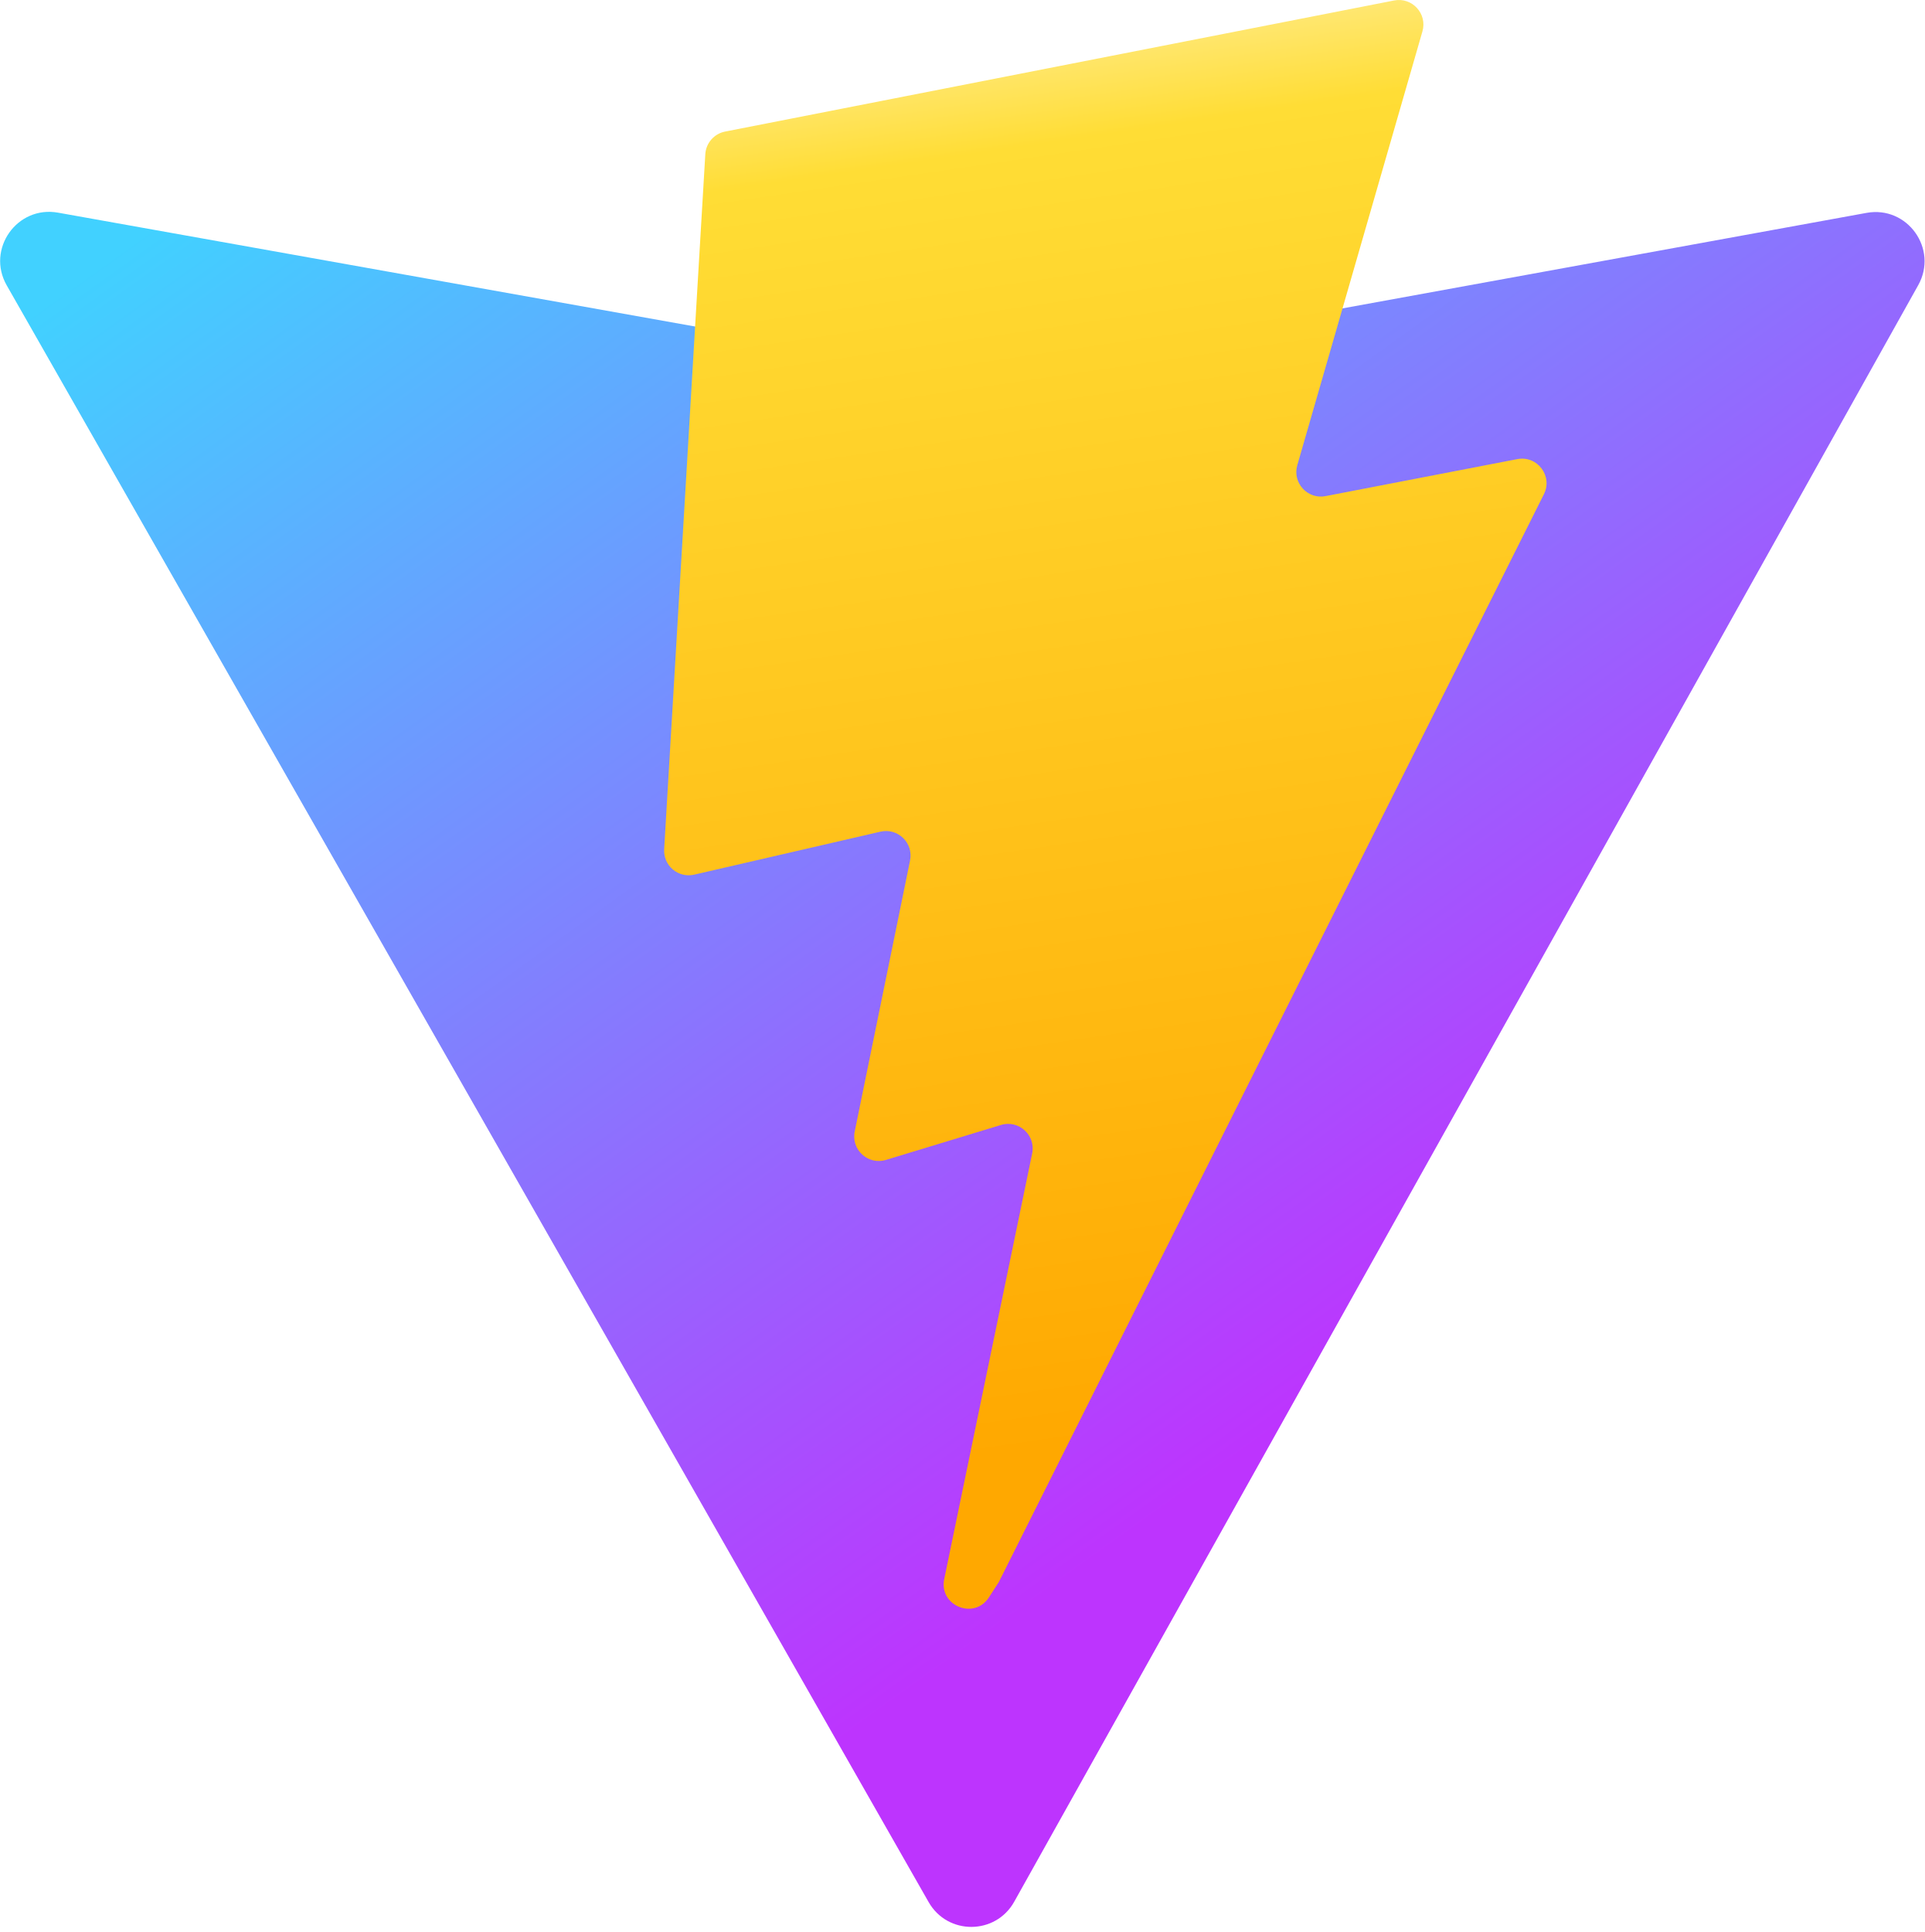
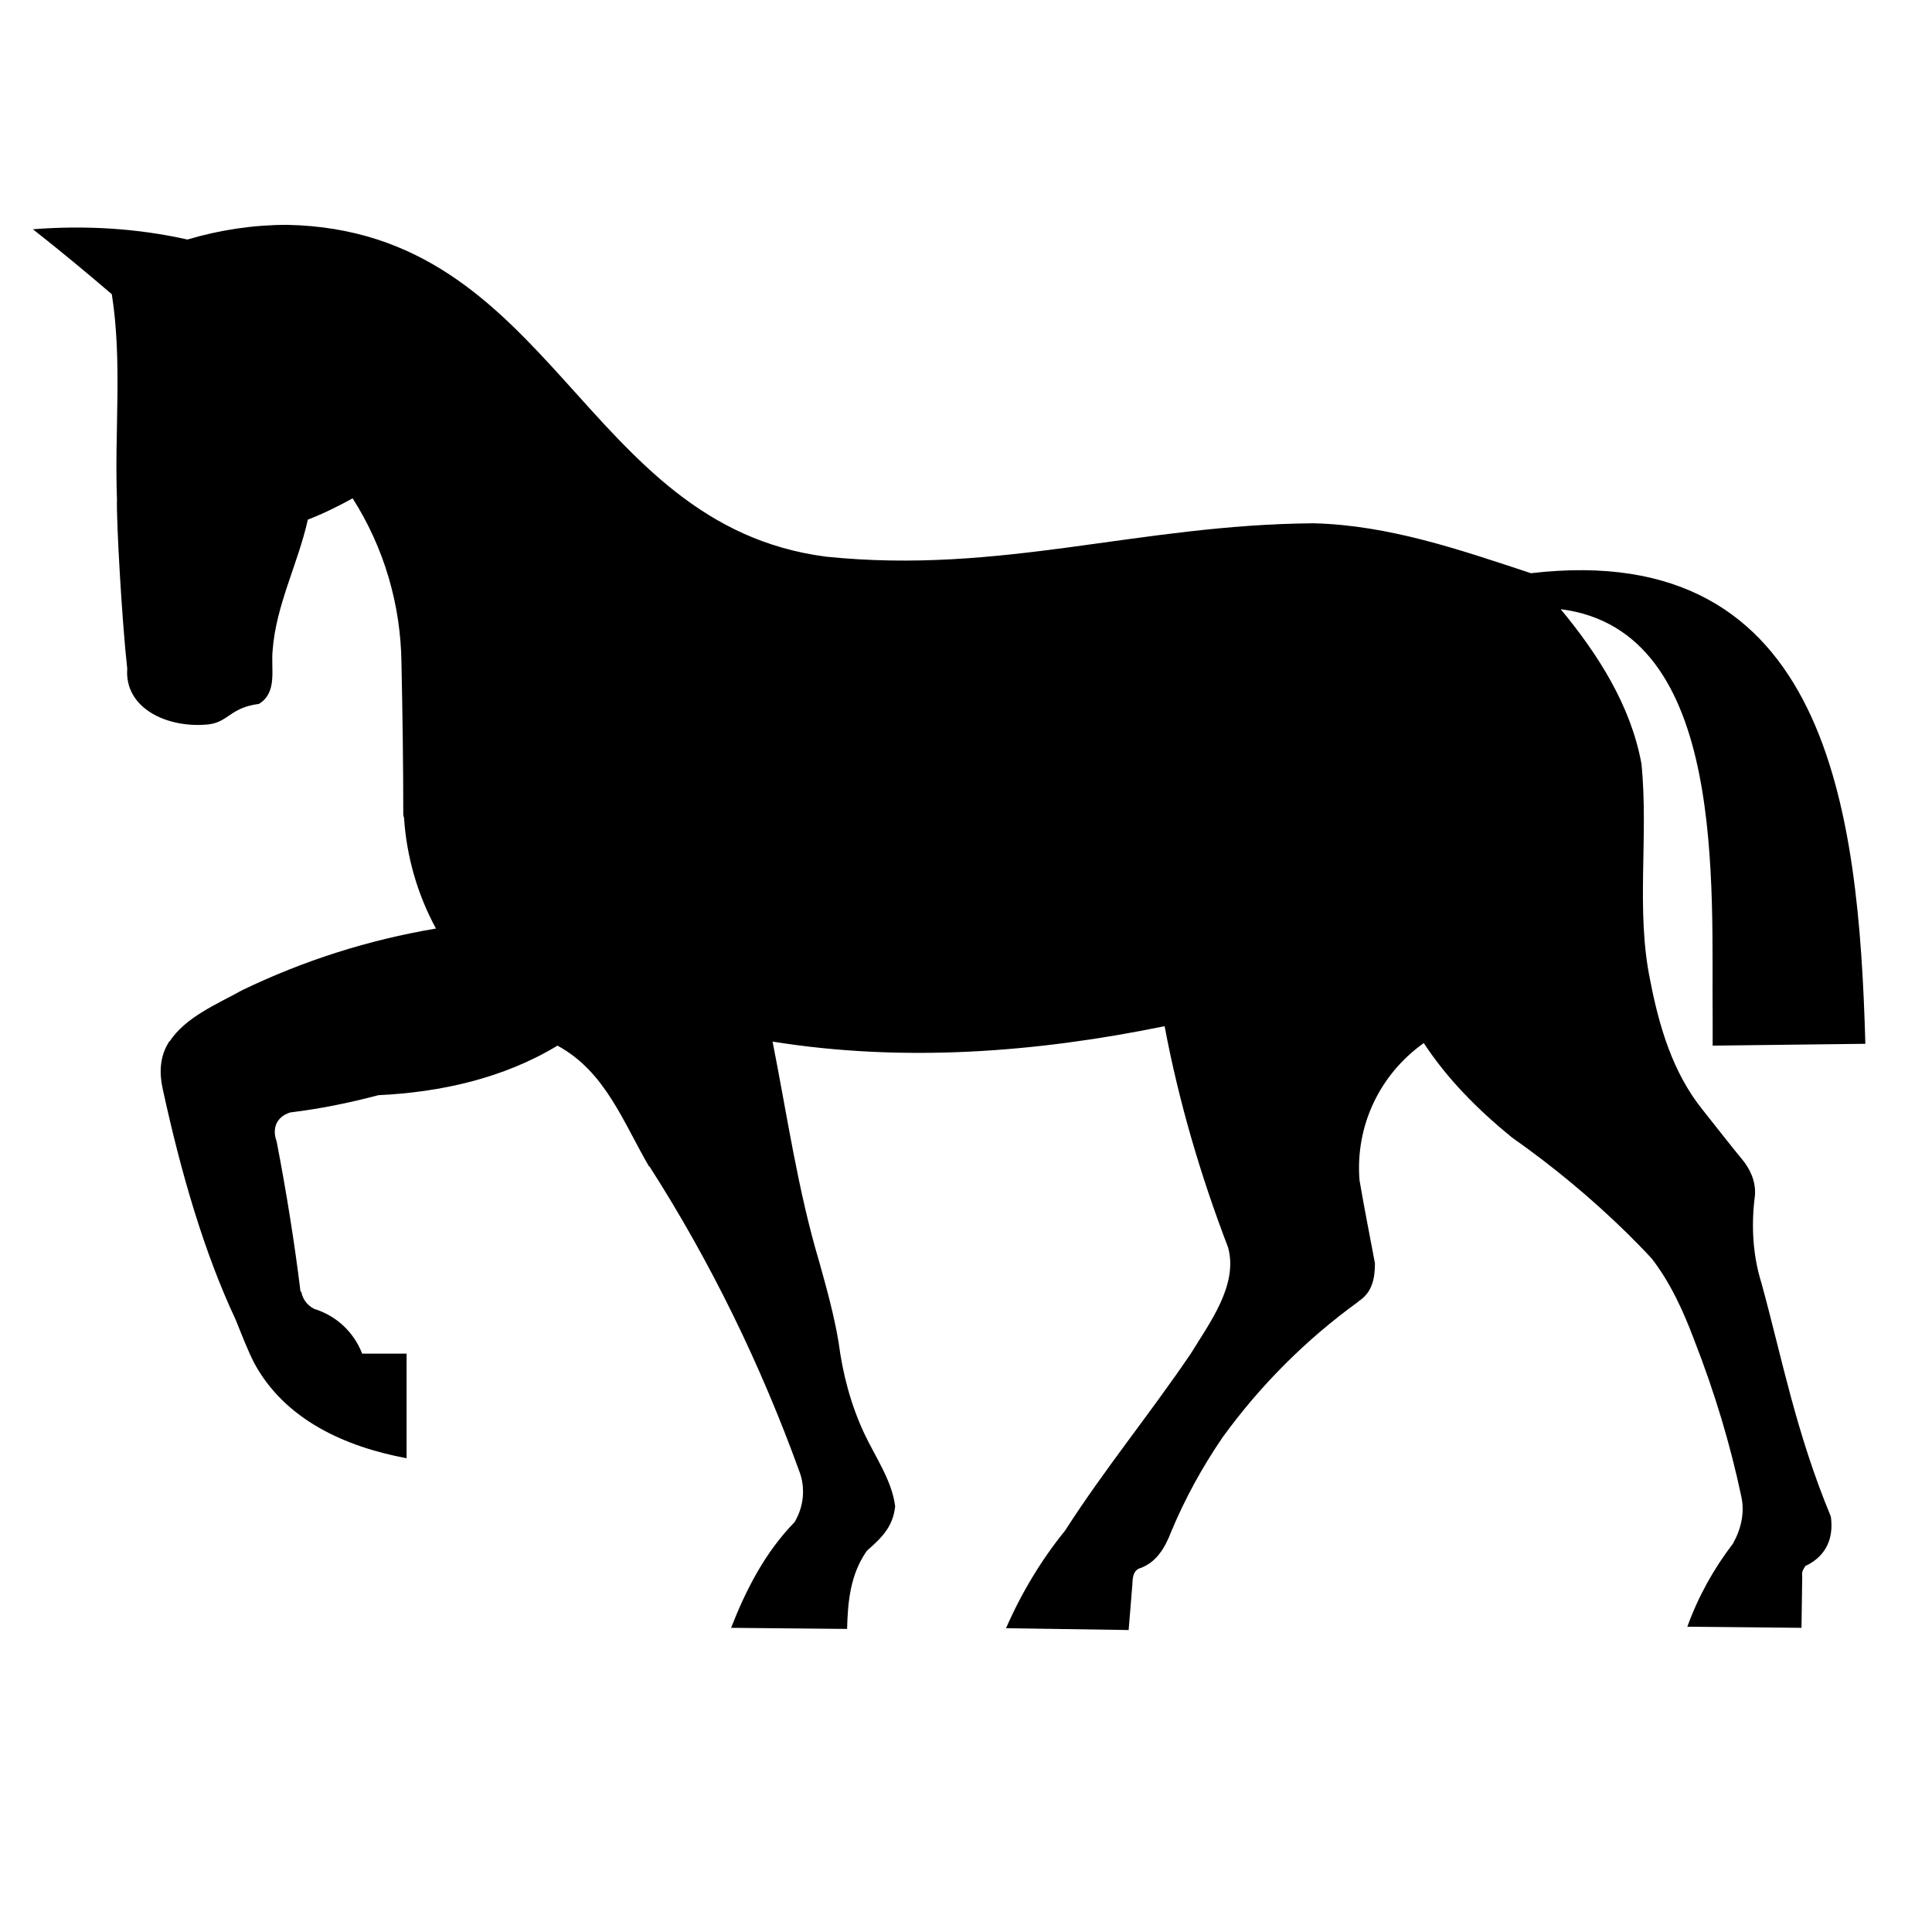
- <svg xmlns="http://www.w3.org/2000/svg" aria-hidden="true" role="img" class="iconify iconify--logos" width="31.88" height="32" preserveAspectRatio="xMidYMid meet" viewBox="0 0 256 257">
-   <defs>
-     <linearGradient id="IconifyId1813088fe1fbc01fb466" x1="-.828%" x2="57.636%" y1="7.652%" y2="78.411%">
-       <stop offset="0%" stop-color="#41D1FF" />
-       <stop offset="100%" stop-color="#BD34FE" />
-     </linearGradient>
-     <linearGradient id="IconifyId1813088fe1fbc01fb467" x1="43.376%" x2="50.316%" y1="2.242%" y2="89.03%">
-       <stop offset="0%" stop-color="#FFEA83" />
-       <stop offset="8.333%" stop-color="#FFDD35" />
-       <stop offset="100%" stop-color="#FFA800" />
-     </linearGradient>
-   </defs>
-   <path fill="url(#IconifyId1813088fe1fbc01fb466)" d="M255.153 37.938L134.897 252.976c-2.483 4.44-8.862 4.466-11.382.048L.875 37.958c-2.746-4.814 1.371-10.646 6.827-9.67l120.385 21.517a6.537 6.537 0 0 0 2.322-.004l117.867-21.483c5.438-.991 9.574 4.796 6.877 9.62Z" />
-   <path fill="url(#IconifyId1813088fe1fbc01fb467)" d="M185.432.063L96.44 17.501a3.268 3.268 0 0 0-2.634 3.014l-5.474 92.456a3.268 3.268 0 0 0 3.997 3.378l24.777-5.718c2.318-.535 4.413 1.507 3.936 3.838l-7.361 36.047c-.495 2.426 1.782 4.5 4.151 3.78l15.304-4.649c2.372-.72 4.652 1.36 4.15 3.788l-11.698 56.621c-.732 3.542 3.979 5.473 5.943 2.437l1.313-2.028l72.516-144.72c1.215-2.423-.88-5.186-3.54-4.672l-25.505 4.922c-2.396.462-4.435-1.77-3.759-4.114l16.646-57.705c.677-2.35-1.37-4.583-3.769-4.113Z" />
+ <svg xmlns="http://www.w3.org/2000/svg" version="1.1" x="0px" y="0px" width="500px" height="500px" viewBox="0 0 500 500">
+   <path transform="translate(5,20) scale(.95)" d="M59,338.6c1.6,4,3.1,7.9,4.9,11.5c8.4,15.7,25,23,41.6,26.1v-28.5H93.4c-2.3-5.9-7-10.3-13.1-12.2  c-1.9-1-3.1-2.6-3.5-4.7c-0.2,0-0.2,0-0.2,0c-1.6-13.1-3.8-26.9-6.5-40.9c-1.3-3.5-0.1-6.7,3.7-7.9c8.2-1,16.1-2.6,24-4.7  c17-0.8,34.1-4.6,48.8-13.5c13.1,7.1,17.9,20.9,25,33v-0.2c16.8,26.2,30.4,54.2,40.9,83.2c0.7,1.8,1,3.7,1,5.6c0,3-0.9,5.8-2.3,8.2  c-8,8.2-13.2,18.3-17.3,28.8l31.6,0.3c0.2-7.6,0.9-14.9,5.4-21.3c4-3.5,7.1-6.5,7.7-12.1c-0.9-7.1-5.4-13.4-8.4-19.8l0,0  c-3.7-7.9-5.9-16.3-7-24.8c-1.2-7.3-3.2-14.5-5.2-21.7c-5.9-19.7-8.8-40.1-12.8-60.3c35.6,5.7,71.7,3,106.8-4.2  c3.9,20.7,9.8,40.7,17.3,60.3c2.8,10.2-5.1,20.6-10.1,28.8c-11.1,16.4-23.6,31.6-34.3,48.3c-6.5,8-11.9,17-16.1,26.6l33.4,0.5  l1-12.2c0.1-1.8,0.1-3.6,1.7-4.5c4.8-1.5,7.2-5.7,8.9-10.1c3.7-8.9,8.4-17.5,14-25.7c10.3-14.2,22.7-26.6,36.9-36.9c0,0,0,0,0.2-0.2  c3.7-2.4,4.4-6.3,4.4-10.3c-1.4-7.5-2.9-15-4.2-22.6c-1.2-14.7,5.4-28.8,17.5-37.4c6.5,9.9,14.8,18.2,24,25.7  c11.1,7.8,21.6,16.5,31.3,26l0,0c2.4,2.4,4.7,4.7,6.8,7c5.1,6.6,8.6,14.3,11.5,22c5.8,14.8,10,29.1,12.9,42.8c1,4.5-0.1,9-2.3,12.9  l0,0c-5.2,6.8-9.4,14.3-12.4,22.6l31.1,0.3l0.2-14c-0.2-1.3,0.3-2,1-3h0.2c5.4-2.7,7.4-7.5,6.6-13.3c-9.6-23.2-13.2-42.8-18.9-63.6  l0,0c-2.3-7.3-2.8-15.2-1.9-22.9c0.6-3.7-0.6-7.1-2.8-10.1c-3.7-4.5-7.5-9.4-11.4-14.3c-8.1-10.1-11.8-22.7-14.2-35.1  c-4-19.1-0.4-39.2-2.4-59.1c-2.9-15.9-11.9-29.9-22-42.1c45.7,5.8,41,76.1,41.4,111.9c0,2.3,0,4.5,0,7l41.6-0.5  c-1.8-63.5-10.1-137.7-91.1-128.2c-19.4-6.4-38.7-13.1-59.3-13.6c-48,0.4-85,14-132.7,9.1c-66.7-8.6-74.2-89-146.9-90.4  c-9.1,0-18.4,1.4-27.1,4c-13.8-3.1-28-3.9-42.1-2.8c7.5,5.9,14.5,11.7,21.5,17.7c2.9,18.5,0.7,37.2,1.4,55.8  c-0.2,6,1.4,33.8,2.8,46.2c-0.8,10.8,10.9,16.3,22,15.2c5.6-0.6,6-4.6,13.9-5.6c5.1-3.2,3.2-9.4,3.7-14.5  c0.9-12.4,6.9-23.6,9.6-35.7c4.4-1.7,8.4-3.7,12.2-5.8c8.6,13.5,13.1,29,13.3,44.8c0.3,14,0.5,28,0.5,42c0-1,0-0.3,0.2,0.2  c0.7,10.7,3.7,21,8.7,30.2c-18.4,3.1-36,8.7-52.8,16.8c-6.8,3.8-15.3,7.2-19.8,14c-0.2,0-0.2,0-0.2,0.2c-2.4,3.8-2.6,8.2-1.7,12.4  C44.1,298.8,50.4,320.3,59,338.6z" />
</svg>
